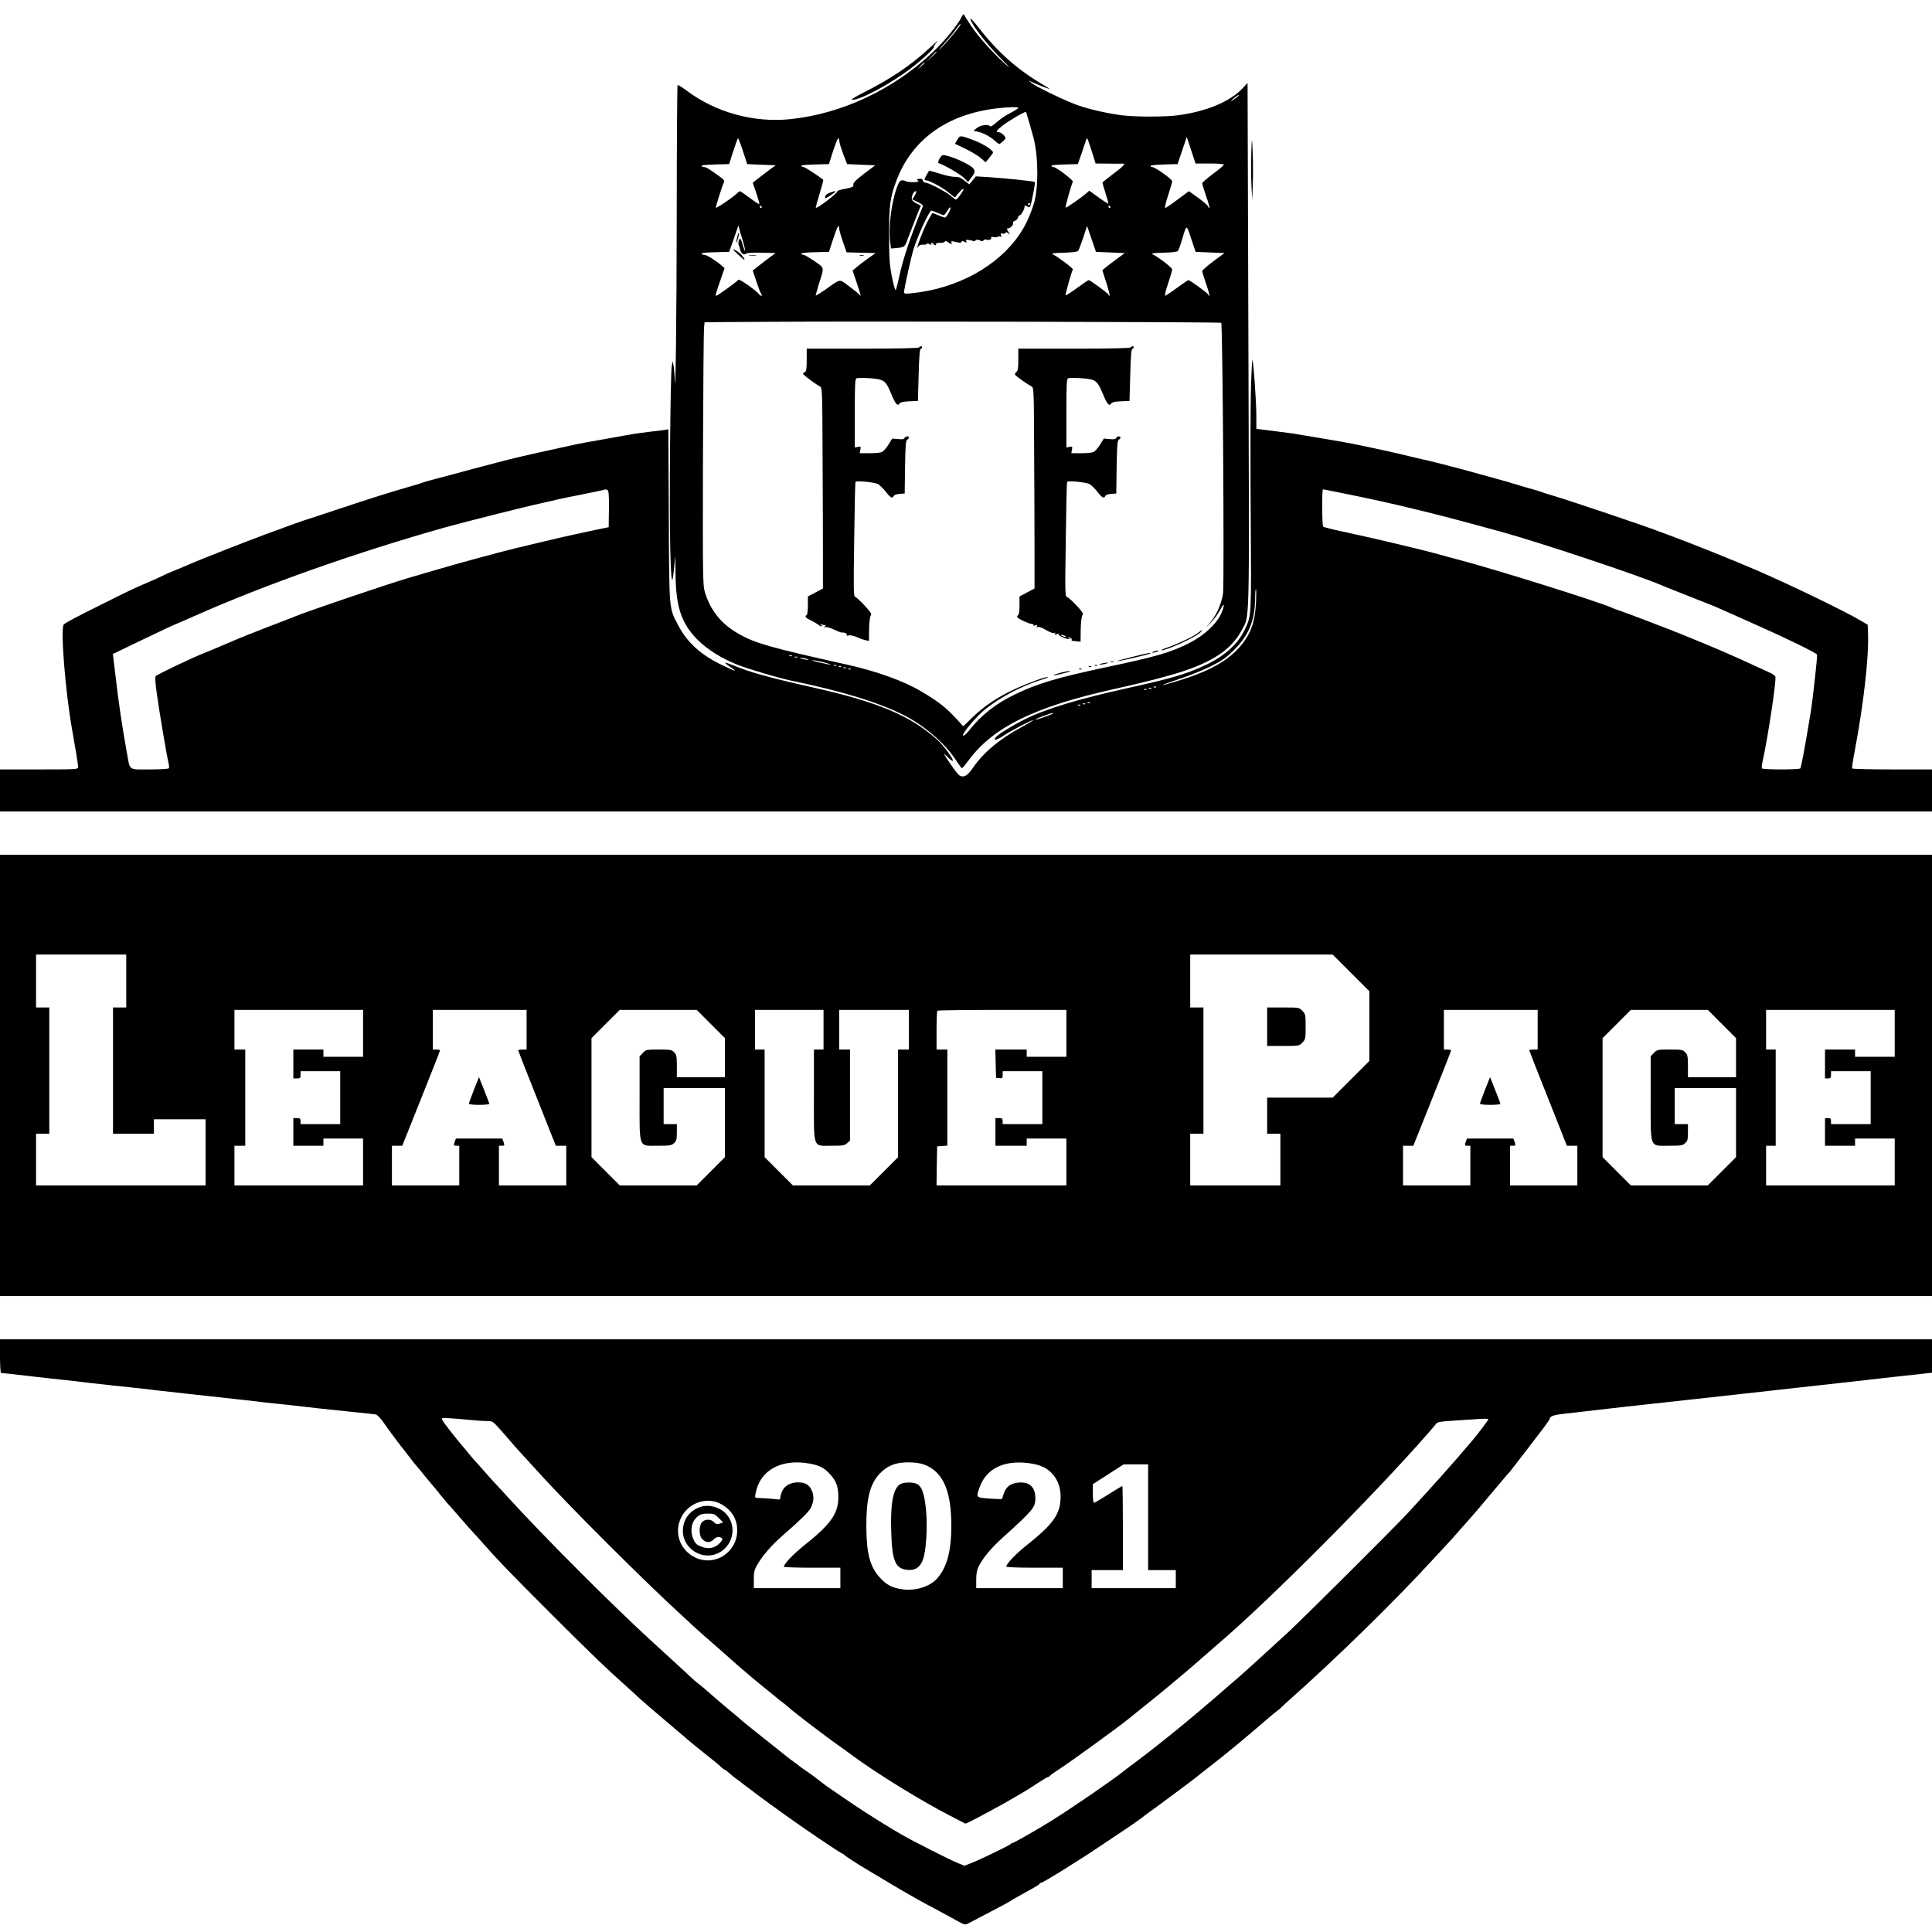
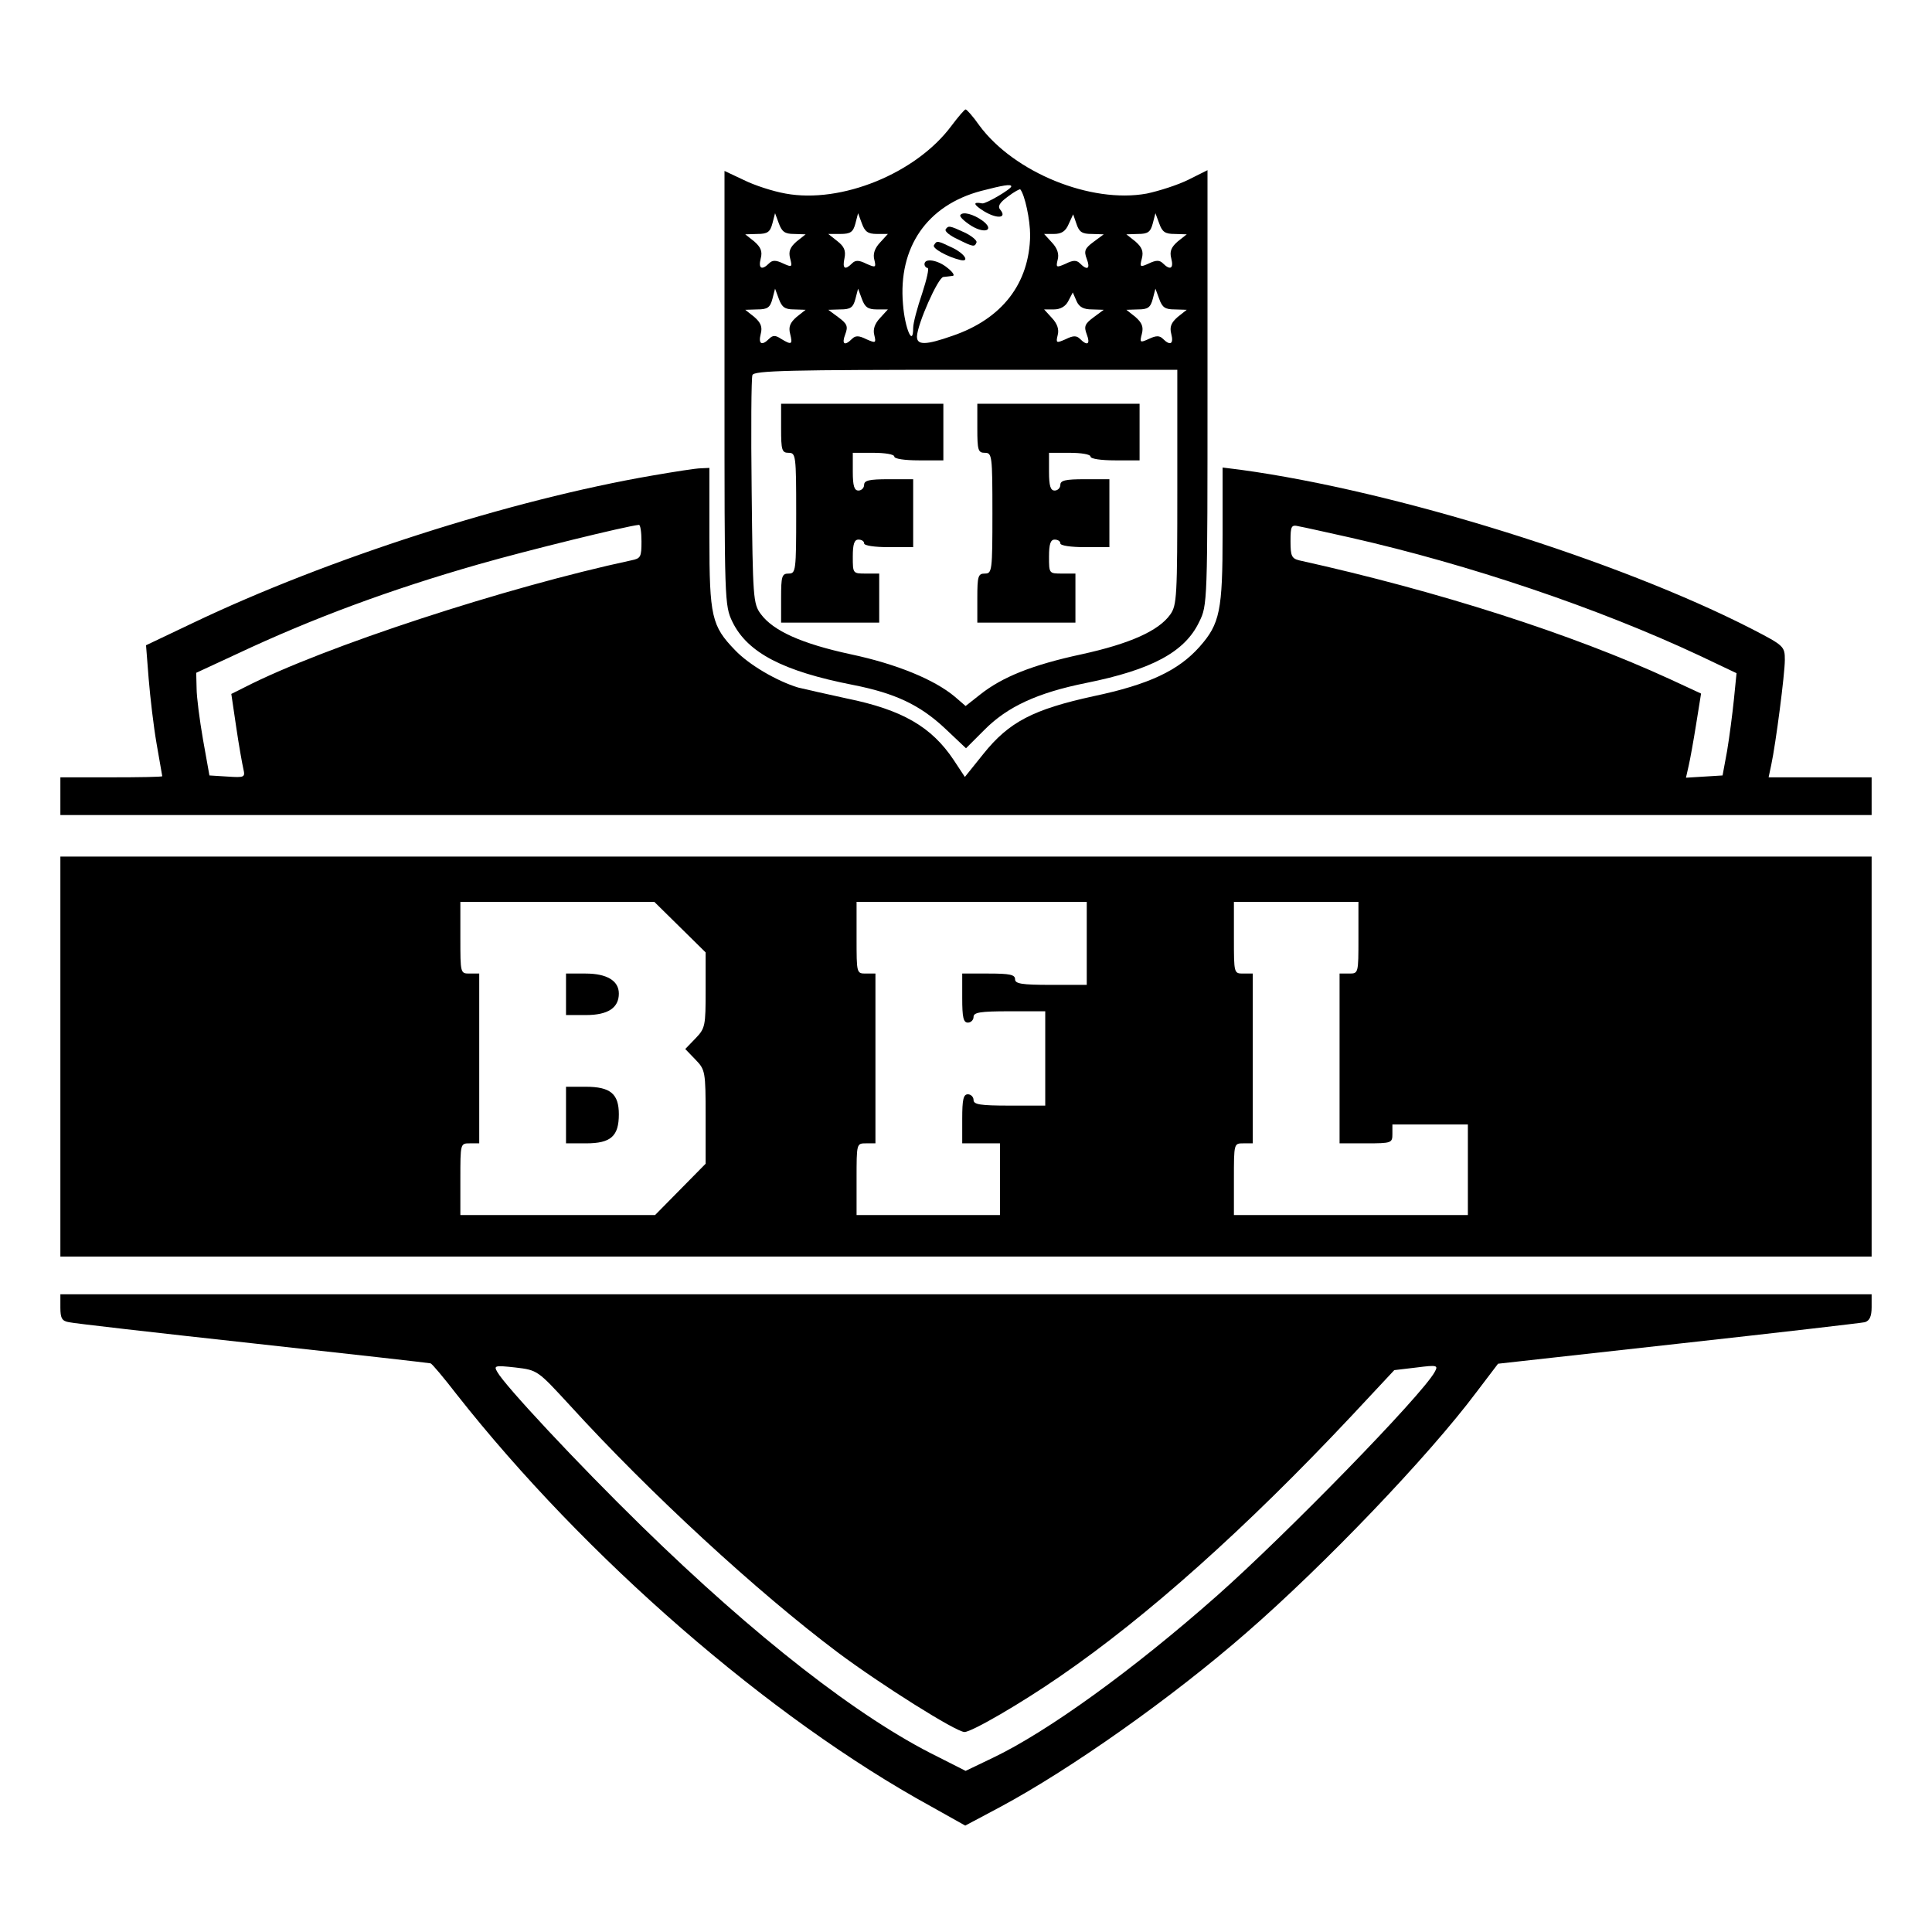
- <svg xmlns="http://www.w3.org/2000/svg" version="1.0" width="1607pt" height="1607pt" viewBox="0 0 1607 1607" preserveAspectRatio="xMidYMid meet">
-   <g transform="translate(0,1607) scale(0.1,-0.1)" fill="#000000" stroke="none">
-     <path d="M7998 15928 c-31 -64 -138 -195 -234 -287 -327 -313 -756 -516 -1189 -562 -303 -32 -620 55 -862 236 -39 29 -74 51 -77 47 -3 -3 -7 -480 -7 -1061 -1 -890 -10 -1599 -17 -1376 -1 33 -5 78 -9 100 l-7 40 -8 -35 c-12 -53 -22 -1197 -13 -1525 8 -293 16 -328 33 -150 l9 90 2 -150 c2 -275 51 -416 187 -550 81 -79 188 -146 315 -199 93 -38 356 -116 476 -141 407 -84 710 -177 918 -282 176 -89 347 -237 440 -381 22 -34 43 -62 47 -62 3 0 30 32 58 70 201 271 547 441 1191 585 529 118 725 182 891 291 81 54 143 121 187 203 67 126 63 -24 55 2378 l-7 2173 -41 -44 c-106 -112 -300 -193 -539 -225 -100 -14 -347 -14 -457 -1 -120 15 -260 46 -365 81 -99 33 -355 156 -395 189 l-25 21 31 -15 c35 -17 136 -56 144 -56 3 0 -20 15 -50 33 -214 125 -381 273 -534 470 -68 87 -92 106 -62 50 34 -66 146 -204 245 -303 67 -67 83 -85 44 -52 -98 84 -226 225 -291 320 -32 48 -61 93 -63 100 -3 8 -11 -1 -21 -20z m-8 -61 c0 -9 -82 -111 -135 -168 -67 -73 -55 -52 17 29 26 29 62 73 79 98 29 40 39 50 39 41z m-200 -230 c0 -2 -19 -21 -42 -42 l-43 -40 40 43 c36 39 45 47 45 39z m-100 -90 c0 -2 -12 -14 -27 -28 l-28 -24 24 28 c23 25 31 32 31 24z m2590 -292 c-19 -14 -36 -25 -39 -25 -10 0 53 49 63 50 6 0 -5 -11 -24 -25z m-1810 -82 c0 -5 -29 -23 -65 -42 -36 -18 -88 -53 -115 -78 -28 -25 -51 -39 -55 -33 -12 19 -79 10 -109 -14 l-29 -24 34 -7 c47 -10 102 -39 144 -76 35 -31 36 -31 58 -13 12 11 25 23 29 29 10 13 -31 55 -54 55 -30 0 -21 15 35 58 52 40 186 118 191 111 4 -6 53 -177 65 -224 39 -163 39 -415 0 -540 -30 -97 -69 -182 -120 -256 -177 -262 -515 -448 -886 -487 -66 -7 -73 -7 -73 10 0 28 58 287 78 353 38 118 115 289 147 323 2 2 25 -6 50 -17 26 -12 51 -21 55 -21 5 0 18 17 30 38 13 20 25 32 27 26 4 -13 -35 -84 -47 -84 -5 0 -30 9 -56 20 -26 11 -48 19 -49 18 -1 -2 -17 -28 -34 -59 -40 -71 -118 -281 -81 -218 6 10 21 15 40 14 16 -1 30 2 30 7 0 5 10 4 21 -3 15 -8 19 -8 15 0 -4 6 -3 11 3 11 5 0 13 -4 16 -10 3 -5 11 -10 16 -10 6 0 7 5 4 10 -4 6 10 10 34 10 24 0 41 5 41 11 0 7 10 5 25 -5 30 -20 36 -20 29 -2 -5 12 2 12 37 3 32 -8 44 -7 47 1 3 9 9 9 24 1 18 -10 20 -9 15 4 -5 14 -1 15 26 10 18 -3 34 -7 36 -9 2 -2 10 1 17 7 9 7 19 7 35 -1 17 -9 23 -9 29 0 5 7 15 10 24 7 21 -8 48 2 40 15 -5 7 5 9 25 6 17 -2 31 -1 31 3 0 5 8 5 17 2 13 -5 15 -2 10 11 -6 15 -3 17 12 13 11 -3 22 0 24 7 3 7 10 6 23 -4 18 -15 18 -14 1 13 -14 22 -15 27 -3 27 20 0 48 30 42 45 -2 7 4 15 15 18 11 3 23 15 26 26 3 12 10 21 17 21 11 0 42 59 38 73 -3 10 6 9 28 -3 16 -8 19 -4 29 38 21 97 33 164 28 168 -6 7 -242 31 -376 40 l-114 7 -27 -33 -27 -34 -41 32 c-30 24 -49 32 -78 31 -22 -1 -76 10 -122 25 -46 14 -86 26 -91 26 -6 0 -41 -63 -41 -75 0 -3 6 -5 13 -5 25 0 134 -58 186 -100 l54 -43 32 39 c18 22 36 36 39 33 7 -7 -51 -89 -63 -89 -5 0 -22 13 -39 28 -35 33 -185 112 -212 112 -10 0 -21 8 -25 19 -4 14 -12 17 -33 13 -15 -3 -21 -7 -14 -9 6 -3 12 -8 12 -11 0 -10 -96 -9 -106 1 -4 4 -17 7 -29 7 -18 0 -27 -11 -44 -57 -47 -128 -72 -332 -57 -455 l7 -55 37 3 c70 6 76 9 94 55 42 111 88 227 102 262 l16 37 -35 17 c-19 9 -37 24 -40 34 -7 22 14 69 31 69 10 0 7 -10 -7 -35 l-20 -34 46 -22 c25 -12 44 -27 42 -33 -111 -273 -168 -444 -202 -608 -10 -45 -21 -87 -25 -91 -4 -5 -18 45 -31 110 -20 102 -23 149 -24 348 0 248 9 313 61 452 129 343 422 554 838 602 95 11 176 13 176 4z m1592 -463 c70 0 118 -4 118 -10 0 -5 -40 -39 -90 -76 -49 -36 -90 -72 -90 -79 0 -7 15 -56 33 -109 19 -53 30 -96 26 -96 -4 0 -9 6 -11 14 -2 8 -38 39 -81 70 l-78 56 -94 -70 c-51 -39 -98 -70 -103 -70 -6 0 5 47 24 105 19 57 34 110 34 118 0 16 -142 117 -164 117 -9 0 -16 4 -16 10 0 5 49 11 113 12 l112 3 37 110 c21 61 38 112 38 115 1 3 17 -46 37 -107 l37 -113 118 0z m-3882 102 l35 -107 119 -5 118 -5 -45 -32 c-24 -18 -67 -51 -95 -73 l-51 -40 30 -87 c16 -47 27 -88 25 -91 -3 -2 -39 21 -80 52 -42 31 -78 56 -81 56 -3 0 -18 -11 -32 -25 -36 -33 -163 -119 -168 -113 -5 4 56 195 68 215 5 7 -5 21 -25 36 -96 70 -124 87 -139 87 -10 0 -21 4 -24 10 -3 6 39 10 112 12 l118 3 34 108 c19 59 37 107 40 107 3 0 22 -49 41 -108z m801 86 c0 -13 15 -61 32 -108 l33 -85 117 -5 117 -5 -93 -70 c-70 -54 -91 -75 -89 -91 2 -18 -6 -22 -67 -34 -39 -7 -68 -17 -66 -21 8 -11 -170 -148 -180 -137 -1 1 13 54 32 116 19 63 33 115 31 116 -35 30 -152 106 -162 106 -8 0 -18 4 -21 10 -3 6 39 10 112 12 l118 3 34 108 c34 103 50 131 52 85z m2099 -83 l33 -105 106 -1 c58 -1 112 -1 119 0 30 4 6 -23 -78 -85 -49 -37 -90 -70 -90 -73 0 -3 11 -42 25 -86 14 -44 25 -83 25 -88 0 -6 -52 28 -132 87 l-28 20 -22 -20 c-42 -37 -170 -126 -175 -121 -4 5 50 198 61 216 7 10 -139 121 -159 121 -8 0 -17 4 -20 10 -3 6 38 10 107 12 l113 3 32 90 c17 50 33 98 36 108 3 9 7 17 10 17 2 0 19 -47 37 -105z m-510 -439 c0 -3 -4 -8 -10 -11 -5 -3 -10 -1 -10 4 0 6 5 11 10 11 6 0 10 -2 10 -4z m-2235 -26 c3 -5 1 -10 -4 -10 -6 0 -11 5 -11 10 0 6 2 10 4 10 3 0 8 -4 11 -10z m2900 0 c3 -5 1 -10 -4 -10 -6 0 -11 5 -11 10 0 6 2 10 4 10 3 0 8 -4 11 -10z m-3058 -278 c14 -46 23 -85 20 -88 -2 -3 -9 15 -16 38 -16 63 -28 78 -36 46 -4 -15 -4 -32 0 -37 3 -6 8 -21 10 -33 7 -34 31 -54 48 -39 10 8 52 11 132 9 l116 -3 -53 -39 c-29 -22 -72 -55 -95 -73 l-42 -33 31 -93 c17 -50 35 -98 41 -104 6 -9 6 -13 -1 -13 -6 0 -15 6 -19 13 -16 26 -165 131 -171 120 -10 -14 -174 -133 -184 -133 -10 0 -8 7 37 137 l32 93 -21 18 c-46 41 -127 92 -145 92 -11 0 -23 4 -26 10 -3 6 39 10 112 12 l118 3 32 90 c17 50 34 99 38 110 l7 20 5 -20 c2 -11 16 -57 30 -103z m803 98 c0 -12 14 -61 31 -110 l31 -89 121 -3 120 -3 -63 -45 c-35 -25 -78 -58 -96 -73 l-32 -28 34 -101 c37 -112 39 -120 21 -98 -7 8 -45 40 -86 70 -84 62 -65 64 -196 -29 -42 -29 -78 -51 -80 -50 -1 2 11 47 27 99 45 142 48 128 -37 188 -42 28 -82 52 -90 52 -7 0 -17 4 -20 10 -3 6 39 10 112 12 l118 3 35 107 c34 103 50 132 50 88z m2256 -200 l119 -5 -92 -69 c-51 -37 -93 -71 -93 -75 0 -3 15 -52 34 -108 18 -57 29 -103 25 -103 -5 0 -9 4 -9 9 0 10 -152 121 -165 121 -4 0 -48 -30 -97 -66 -49 -36 -92 -63 -95 -61 -4 5 50 198 61 216 5 8 -129 108 -169 127 -14 6 14 10 92 12 72 2 114 7 121 15 5 7 24 56 42 110 l32 98 37 -108 37 -108 120 -5z m829 0 l120 -5 -92 -68 c-51 -38 -93 -75 -93 -82 0 -7 15 -56 33 -109 19 -53 30 -96 25 -96 -4 0 -8 4 -8 9 0 10 -152 121 -165 121 -4 0 -47 -29 -96 -65 -48 -36 -93 -65 -98 -65 -5 0 6 46 25 102 19 56 34 109 34 117 0 15 -116 104 -164 126 -16 7 7 11 91 13 72 2 115 7 121 15 5 7 20 46 32 87 41 139 37 138 78 15 l37 -110 120 -5z m93 -585 c12 -12 26 -2172 15 -2252 -13 -88 -58 -187 -115 -251 -39 -44 -38 -44 10 5 29 30 66 80 82 111 36 71 40 39 5 -37 -40 -84 -140 -177 -260 -238 -154 -79 -274 -114 -695 -203 -398 -84 -572 -136 -754 -224 -166 -80 -285 -174 -392 -310 -17 -21 -36 -37 -42 -35 -20 7 110 162 185 221 123 99 301 192 465 244 32 9 56 19 54 22 -9 8 -174 -52 -282 -103 -141 -66 -249 -139 -345 -232 l-77 -74 -43 47 c-103 112 -154 152 -306 243 -146 87 -375 169 -623 224 -639 142 -765 178 -903 259 -140 81 -227 190 -274 343 -17 57 -18 115 -16 1110 2 578 6 1069 9 1092 l5 43 487 3 c792 6 3803 -1 3810 -8z m-3571 -2771 c-3 -3 -12 -4 -19 -1 -8 3 -5 6 6 6 11 1 17 -2 13 -5z m46 -11 c-7 -2 -19 -2 -25 0 -7 3 -2 5 12 5 14 0 19 -2 13 -5z m77 -13 c20 -6 21 -8 5 -8 -11 0 -31 4 -45 8 -20 6 -21 8 -5 8 11 0 31 -4 45 -8z m145 -30 c92 -23 62 -24 -40 0 -44 10 -69 18 -55 18 14 0 57 -8 95 -18z m102 -26 c-3 -3 -12 -4 -19 -1 -8 3 -5 6 6 6 11 1 17 -2 13 -5z m40 -10 c-3 -3 -12 -4 -19 -1 -8 3 -5 6 6 6 11 1 17 -2 13 -5z m40 -10 c-3 -3 -12 -4 -19 -1 -8 3 -5 6 6 6 11 1 17 -2 13 -5z m40 -10 c-3 -3 -12 -4 -19 -1 -8 3 -5 6 6 6 11 1 17 -2 13 -5z" />
-     <path d="M7963 14908 l-20 -34 86 -41 c47 -23 105 -57 128 -77 l41 -36 31 37 c17 21 31 41 31 45 0 18 -82 71 -150 97 -122 47 -124 48 -147 9z" />
-     <path d="M7814 14748 c-13 -25 -14 -33 -4 -36 49 -17 172 -88 204 -118 l38 -37 19 24 c40 53 44 67 23 90 -33 37 -199 109 -251 109 -7 0 -20 -14 -29 -32z" />
-     <path d="M6901 14467 c-19 -7 -35 -20 -37 -29 -3 -23 -1 -23 46 8 56 37 53 43 -9 21z" />
-     <path d="M6132 14098 c-6 -23 -9 -44 -7 -46 2 -2 9 15 15 38 6 23 9 44 7 46 -2 3 -9 -14 -15 -38z" />
-     <path d="M6100 13995 c0 -5 13 -19 70 -70 31 -29 30 -13 -2 25 -15 18 -68 53 -68 45z" />
-     <path d="M6233 13943 c15 -2 39 -2 55 0 15 2 2 4 -28 4 -30 0 -43 -2 -27 -4z" />
-     <path d="M7153 13943 c9 -2 23 -2 30 0 6 3 -1 5 -18 5 -16 0 -22 -2 -12 -5z" />
-     <path d="M7645 13180 c-4 -6 -172 -10 -471 -10 l-464 0 0 -94 c0 -74 -3 -95 -15 -100 -8 -3 -15 -10 -15 -15 0 -10 100 -84 141 -106 18 -9 19 -32 21 -577 2 -313 3 -688 3 -835 l0 -268 -62 -33 -63 -33 0 -74 c0 -41 -4 -77 -10 -80 -19 -12 -10 -24 38 -47 26 -13 53 -29 60 -35 7 -7 19 -13 25 -13 7 0 6 5 -3 11 -12 9 -12 10 3 5 10 -3 24 -6 30 -6 7 0 6 -5 -3 -11 -12 -9 -12 -10 3 -5 10 3 43 -6 75 -21 31 -15 61 -26 66 -25 16 5 46 -10 40 -20 -4 -6 1 -8 14 -3 13 3 39 -2 66 -13 24 -11 57 -23 74 -27 l30 -6 1 97 c1 54 7 104 12 111 8 8 7 18 -3 32 -26 37 -106 118 -123 125 -16 6 -16 41 -10 478 3 259 8 475 11 480 7 12 155 -3 186 -18 14 -8 43 -36 65 -63 39 -52 57 -61 66 -37 4 9 23 16 49 18 l43 3 3 220 c3 178 6 221 18 228 8 4 14 12 14 17 0 15 -30 12 -36 -3 -4 -10 -19 -13 -54 -9 l-49 4 -32 -52 c-17 -28 -43 -56 -56 -61 -13 -5 -60 -9 -103 -9 l-79 0 5 29 c6 26 4 28 -20 24 l-26 -5 0 285 c0 253 2 286 16 291 9 3 59 3 111 0 115 -9 129 -18 174 -125 38 -92 54 -110 71 -86 10 12 32 17 83 19 l70 3 6 214 c4 152 9 216 17 219 14 4 16 22 3 22 -6 0 -13 -4 -16 -10z" />
-     <path d="M9405 13180 c-4 -6 -172 -10 -471 -10 l-464 0 0 -91 c0 -74 -3 -94 -17 -104 -9 -7 -13 -17 -10 -22 7 -12 105 -81 138 -98 18 -9 19 -31 21 -577 2 -313 3 -688 3 -835 l0 -268 -62 -33 -63 -33 0 -74 c0 -41 -4 -77 -10 -80 -5 -3 -10 -11 -10 -16 0 -12 98 -59 123 -59 10 0 16 -4 13 -9 -4 -5 4 -7 16 -3 16 4 19 2 13 -8 -5 -9 -4 -11 3 -6 7 4 25 0 42 -8 16 -9 44 -23 60 -32 17 -8 35 -12 42 -8 7 5 8 3 3 -6 -6 -9 -2 -10 15 -5 14 5 20 3 16 -3 -6 -10 83 -46 92 -37 3 3 -1 5 -8 5 -7 0 -11 2 -8 5 8 9 38 -6 32 -16 -3 -5 1 -9 8 -10 7 0 25 -2 39 -4 l27 -3 1 99 c1 57 7 108 13 119 11 17 4 27 -47 83 -33 35 -68 67 -78 70 -18 5 -19 24 -12 478 3 260 8 476 11 481 7 12 155 -3 186 -18 14 -8 43 -36 65 -63 39 -52 57 -61 66 -37 4 9 23 16 49 18 l43 3 3 220 c3 178 6 221 18 228 8 4 14 12 14 17 0 15 -30 12 -36 -3 -4 -10 -19 -13 -54 -9 l-49 4 -32 -52 c-17 -28 -43 -56 -56 -61 -13 -5 -60 -9 -103 -9 l-79 0 5 29 c6 26 4 28 -20 24 l-26 -5 0 285 c0 253 2 286 16 291 9 3 59 3 111 0 115 -9 129 -18 174 -125 38 -92 54 -110 71 -86 10 12 32 17 83 19 l70 3 6 214 c4 152 9 216 17 219 14 4 16 22 3 22 -6 0 -13 -4 -16 -10z m-545 -2400 c18 -12 2 -12 -25 0 -13 6 -15 9 -5 9 8 0 22 -4 30 -9z" />
-     <path d="M9963 10804 c-38 -29 -159 -87 -253 -120 -36 -12 -58 -23 -50 -23 43 -2 292 112 326 150 23 26 15 24 -23 -7z" />
-     <path d="M9595 10650 c-13 -5 -14 -9 -5 -9 8 0 24 4 35 9 13 5 14 9 5 9 -8 0 -24 -4 -35 -9z" />
-     <path d="M9410 10604 c-74 -18 -126 -33 -115 -33 22 -1 266 57 274 64 8 9 -23 3 -159 -31z" />
-     <path d="M9238 10563 c6 -2 18 -2 25 0 6 3 1 5 -13 5 -14 0 -19 -2 -12 -5z" />
-     <path d="M9160 10550 c-20 -6 -21 -8 -5 -8 11 0 31 4 45 8 20 6 21 8 5 8 -11 0 -31 -4 -45 -8z" />
-     <path d="M9108 10533 c7 -3 16 -2 19 1 4 3 -2 6 -13 5 -11 0 -14 -3 -6 -6z" />
-     <path d="M9058 10523 c7 -3 16 -2 19 1 4 3 -2 6 -13 5 -11 0 -14 -3 -6 -6z" />
-     <path d="M8978 10503 c7 -3 16 -2 19 1 4 3 -2 6 -13 5 -11 0 -14 -3 -6 -6z" />
-     <path d="M8817 10473 c-32 -9 -56 -17 -54 -20 5 -4 129 26 136 33 8 7 -23 2 -82 -13z" />
-     <path d="M7730 15669 c-154 -142 -315 -251 -539 -365 -91 -46 -118 -64 -99 -64 67 0 312 131 480 258 94 71 202 171 196 183 -2 4 6 16 16 28 34 37 13 22 -54 -40z" />
-     <path d="M10411 14885 c-6 -146 -6 -274 -1 -375 l6 -105 4 120 c3 66 3 190 0 275 -4 91 -7 126 -9 85z" />
-     <path d="M10405 12833 c-4 -136 -5 -605 -2 -1041 6 -861 7 -840 -49 -958 -59 -126 -179 -231 -351 -307 -151 -68 -261 -100 -613 -178 -426 -94 -694 -176 -870 -264 -101 -51 -218 -123 -238 -148 -26 -31 6 -25 59 10 60 41 236 133 253 133 6 0 -36 -25 -93 -56 -184 -98 -322 -214 -411 -344 -42 -62 -73 -80 -108 -61 -10 5 -47 52 -81 103 -60 89 -61 91 -22 54 22 -22 43 -37 46 -34 10 10 -76 127 -128 174 -222 200 -489 313 -1027 434 -378 85 -532 128 -674 187 -32 13 -60 22 -63 20 -2 -3 17 -19 43 -36 67 -44 45 -38 -74 19 -173 83 -287 187 -361 329 -78 150 -74 110 -78 914 l-4 717 -22 -5 c-12 -2 -67 -9 -122 -15 -55 -6 -147 -19 -205 -30 -58 -10 -161 -29 -230 -41 -69 -12 -152 -27 -185 -34 -182 -39 -467 -103 -555 -125 -19 -5 -71 -19 -115 -30 -112 -29 -286 -75 -375 -100 -41 -11 -104 -28 -140 -37 -36 -9 -74 -20 -85 -24 -11 -5 -74 -24 -140 -43 -162 -47 -307 -93 -575 -182 -124 -42 -238 -79 -255 -84 -16 -5 -75 -25 -130 -45 -55 -21 -149 -55 -210 -77 -150 -55 -575 -222 -655 -258 -36 -16 -88 -38 -115 -48 -28 -11 -68 -29 -90 -40 -22 -11 -74 -35 -115 -52 -138 -59 -164 -72 -390 -185 -231 -115 -295 -149 -319 -169 -30 -24 12 -559 69 -876 27 -151 50 -291 50 -312 0 -17 -22 -18 -325 -18 l-325 0 0 -175 0 -175 8035 0 8035 0 0 175 0 175 -329 0 c-182 0 -332 4 -335 8 -3 4 6 66 20 138 75 398 119 784 112 979 l-3 79 -50 29 c-135 81 -582 297 -865 420 -191 83 -541 223 -735 295 -44 16 -89 33 -100 37 -129 49 -714 246 -860 290 -49 14 -99 30 -110 35 -11 4 -56 18 -100 30 -44 12 -100 29 -125 37 -25 8 -88 26 -140 40 -52 14 -117 32 -145 40 -108 31 -353 95 -410 108 -55 12 -149 34 -235 55 -115 28 -403 89 -495 105 -229 39 -384 65 -410 69 -17 2 -92 12 -167 22 l-138 17 0 116 c-1 122 -24 448 -33 457 -2 3 -8 -107 -12 -243z m-5353 -838 c11 -5 14 -36 13 -158 l-2 -152 -154 -32 c-85 -18 -201 -44 -259 -57 -58 -14 -163 -39 -235 -56 -71 -16 -188 -45 -260 -64 -325 -87 -336 -90 -750 -211 -178 -52 -886 -292 -960 -326 -11 -5 -108 -42 -215 -83 -107 -41 -249 -98 -315 -127 -131 -56 -164 -70 -210 -88 -103 -40 -402 -183 -410 -195 -6 -10 -3 -58 9 -143 23 -164 84 -527 97 -576 5 -20 7 -42 4 -47 -4 -6 -71 -10 -161 -10 -180 0 -161 -13 -188 135 -41 226 -72 438 -96 650 -6 50 -13 109 -16 133 l-5 42 163 79 c218 105 359 171 363 171 2 0 71 30 152 66 583 259 1346 529 2088 738 167 46 661 171 800 201 44 10 105 23 135 31 30 7 102 22 160 33 88 17 231 47 237 50 1 1 8 -1 15 -4z m6104 -25 c235 -47 403 -84 629 -139 186 -45 309 -77 690 -181 319 -87 1164 -369 1345 -448 14 -6 113 -46 220 -88 107 -42 209 -82 225 -89 17 -8 138 -62 270 -120 310 -137 573 -265 579 -280 4 -12 -35 -368 -53 -480 -45 -274 -78 -451 -86 -466 -8 -12 -312 -12 -320 0 -3 5 0 31 6 58 42 187 117 679 106 705 -3 8 -22 23 -44 32 -21 10 -56 26 -78 36 -267 123 -358 162 -640 277 -135 55 -511 198 -545 208 -14 4 -38 13 -55 21 -124 54 -969 319 -1275 399 -58 15 -134 36 -170 46 -132 37 -553 137 -799 189 -80 17 -149 35 -155 39 -10 8 -11 311 -2 311 2 0 70 -13 152 -30z m-709 -912 c-7 -136 -31 -222 -87 -306 -105 -157 -274 -260 -581 -351 -157 -47 -142 -36 26 20 83 27 202 75 265 106 97 49 127 70 196 138 122 121 174 249 174 431 0 41 3 74 6 74 4 0 4 -51 1 -112z m-830 -704 c-3 -3 -12 -4 -19 -1 -8 3 -5 6 6 6 11 1 17 -2 13 -5z m-40 -10 c-3 -3 -12 -4 -19 -1 -8 3 -5 6 6 6 11 1 17 -2 13 -5z m-40 -10 c-3 -3 -12 -4 -19 -1 -8 3 -5 6 6 6 11 1 17 -2 13 -5z m-470 -110 c-3 -3 -12 -4 -19 -1 -8 3 -5 6 6 6 11 1 17 -2 13 -5z m-40 -10 c-3 -3 -12 -4 -19 -1 -8 3 -5 6 6 6 11 1 17 -2 13 -5z m-40 -10 c-3 -3 -12 -4 -19 -1 -8 3 -5 6 6 6 11 1 17 -2 13 -5z m-228 -68 c-8 -9 -142 -56 -146 -52 -3 2 20 13 49 24 29 10 60 22 68 25 19 7 35 8 29 3z" />
-     <path d="M0 7125 l0 -1835 8035 0 8035 0 0 1835 0 1835 -8035 0 -8035 0 0 -1835z m1050 785 l0 -220 -55 0 -55 0 0 -525 0 -525 170 0 170 0 0 60 0 60 215 0 215 0 0 -275 0 -275 -705 0 -705 0 0 215 0 215 55 0 55 0 0 525 0 525 -55 0 -55 0 0 220 0 220 375 0 375 0 0 -220z m10187 68 l153 -153 0 -290 0 -290 -152 -152 -153 -153 -272 0 -273 0 0 -150 0 -150 55 0 55 0 0 -215 0 -215 -375 0 -375 0 0 215 0 215 55 0 55 0 0 525 0 525 -55 0 -55 0 0 220 0 220 592 0 593 0 152 -152z m-8217 -503 l0 -195 -165 0 -165 0 0 30 0 30 -125 0 -125 0 0 -120 0 -120 30 0 c27 0 30 3 30 30 l0 30 165 0 165 0 0 -220 0 -220 -165 0 -165 0 0 25 c0 21 -5 25 -30 25 l-30 0 0 -115 0 -115 125 0 125 0 0 30 0 30 165 0 165 0 0 -195 0 -195 -535 0 -535 0 0 165 0 165 45 0 45 0 0 400 0 400 -45 0 -45 0 0 165 0 165 535 0 535 0 0 -195z m1360 30 l0 -165 -35 0 c-19 0 -35 -3 -35 -6 0 -3 70 -183 157 -400 l156 -394 44 0 43 0 0 -165 0 -165 -280 0 -280 0 0 165 0 165 24 0 c23 0 24 2 15 30 l-11 30 -193 0 -193 0 -11 -30 c-9 -28 -8 -30 15 -30 l24 0 0 -165 0 -165 -280 0 -280 0 0 165 0 165 43 0 43 0 157 393 c86 215 157 395 157 400 0 4 -13 7 -30 7 l-30 0 0 165 0 165 390 0 390 0 0 -165z m1532 48 l118 -118 0 -162 0 -163 -200 0 -200 0 0 92 c0 80 -3 95 -22 115 -20 21 -30 23 -128 23 -103 0 -107 -1 -133 -28 l-27 -28 0 -346 c0 -429 -12 -398 153 -398 100 0 113 2 134 22 20 18 23 31 23 90 l0 68 -55 0 -55 0 0 150 0 150 255 0 255 0 0 -287 0 -288 -117 -117 -118 -118 -320 0 -320 0 -118 118 -117 117 0 495 0 495 117 117 118 118 320 0 320 0 117 -117z m938 -48 l0 -165 -40 0 -40 0 0 -377 c0 -459 -13 -423 149 -423 94 0 107 2 128 22 l23 21 0 379 0 378 -45 0 -45 0 0 165 0 165 290 0 290 0 0 -165 0 -165 -45 0 -45 0 0 -447 0 -448 -117 -117 -118 -118 -320 0 -320 0 -118 118 -117 117 0 448 0 447 -40 0 -40 0 0 165 0 165 285 0 285 0 0 -165z m2020 -30 l0 -195 -165 0 -165 0 0 30 0 30 -130 0 -131 0 3 -117 3 -118 28 -3 c24 -3 27 0 27 27 l0 31 165 0 165 0 0 -220 0 -220 -165 0 -165 0 0 25 c0 21 -5 25 -30 25 l-30 0 0 -115 0 -115 130 0 130 0 0 30 0 30 165 0 165 0 0 -195 0 -195 -540 0 -540 0 2 163 3 162 43 3 42 3 0 400 0 399 -45 0 -45 0 0 158 c0 87 3 162 7 165 3 4 246 7 540 7 l533 0 0 -195z m3920 30 l0 -165 -35 0 c-19 0 -35 -3 -35 -6 0 -3 70 -183 157 -400 l156 -394 44 0 43 0 0 -165 0 -165 -280 0 -280 0 0 165 0 165 24 0 c23 0 24 2 15 30 l-11 30 -193 0 -193 0 -11 -30 c-9 -28 -8 -30 15 -30 l24 0 0 -165 0 -165 -280 0 -280 0 0 165 0 165 43 0 43 0 157 393 c86 215 157 395 157 400 0 4 -13 7 -30 7 l-30 0 0 165 0 165 390 0 390 0 0 -165z m1532 48 l118 -118 0 -162 0 -163 -200 0 -200 0 0 92 c0 80 -3 95 -22 115 -20 21 -30 23 -128 23 -103 0 -107 -1 -133 -28 l-27 -28 0 -346 c0 -429 -12 -398 153 -398 100 0 113 2 134 22 20 18 23 31 23 90 l0 68 -55 0 -55 0 0 150 0 150 255 0 255 0 0 -287 0 -288 -117 -117 -118 -118 -320 0 -320 0 -118 118 -117 117 0 495 0 495 117 117 118 118 320 0 320 0 117 -117z m1438 -78 l0 -195 -165 0 -165 0 0 30 0 30 -125 0 -125 0 0 -120 0 -120 25 0 c21 0 25 5 25 30 l0 30 165 0 165 0 0 -220 0 -220 -165 0 -165 0 0 25 c0 20 -5 25 -25 25 l-25 0 0 -115 0 -115 125 0 125 0 0 30 0 30 165 0 165 0 0 -195 0 -195 -535 0 -535 0 0 165 0 165 40 0 40 0 0 400 0 400 -40 0 -40 0 0 165 0 165 535 0 535 0 0 -195z" />
-     <path d="M10540 7530 l0 -160 133 0 c133 0 133 0 160 28 26 27 27 33 27 132 0 99 -1 105 -27 132 -27 28 -27 28 -160 28 l-133 0 0 -160z" />
-     <path d="M3942 7005 c-23 -58 -42 -110 -42 -116 0 -5 38 -9 85 -9 47 0 85 4 85 8 0 4 -19 56 -43 115 l-43 108 -42 -106z" />
-     <path d="M12352 7005 c-23 -58 -42 -110 -42 -116 0 -5 38 -9 85 -9 47 0 85 4 85 8 0 4 -19 56 -43 115 l-43 108 -42 -106z" />
-     <path d="M0 4790 c0 -77 4 -140 9 -140 5 0 107 -11 227 -25 121 -14 262 -30 314 -35 52 -6 129 -14 170 -20 41 -5 143 -16 225 -25 83 -8 188 -20 235 -25 47 -6 229 -27 405 -46 176 -19 376 -42 445 -49 69 -8 145 -16 170 -20 25 -3 110 -12 190 -20 80 -9 199 -22 265 -30 66 -7 194 -21 285 -30 91 -9 174 -18 186 -20 12 -3 40 -32 64 -67 40 -58 158 -216 170 -228 3 -3 25 -32 50 -65 25 -33 50 -64 56 -70 5 -5 35 -41 66 -80 31 -38 65 -79 75 -90 10 -11 34 -40 53 -65 19 -24 42 -52 50 -61 17 -18 48 -53 135 -153 33 -39 71 -82 85 -96 14 -14 54 -59 90 -100 127 -144 229 -249 575 -595 317 -317 451 -446 630 -605 33 -30 62 -56 65 -59 11 -14 223 -196 355 -307 39 -32 72 -61 75 -64 3 -3 43 -37 90 -74 146 -116 163 -130 187 -153 13 -13 27 -23 31 -23 4 0 21 -13 37 -28 17 -15 46 -39 65 -52 19 -13 37 -27 40 -30 3 -3 34 -27 70 -53 36 -27 76 -57 90 -68 14 -11 47 -35 75 -55 27 -20 88 -63 135 -97 168 -121 459 -317 471 -317 4 0 9 -4 11 -8 2 -6 117 -81 196 -127 9 -6 69 -41 132 -79 63 -38 129 -77 145 -86 133 -77 172 -99 260 -145 55 -29 129 -69 165 -89 108 -61 105 -60 137 -43 15 8 62 32 103 54 41 22 113 60 160 84 47 24 87 47 90 50 3 3 31 20 63 37 31 18 83 46 115 64 31 17 59 35 60 40 2 4 8 8 13 8 16 0 331 196 512 319 54 36 115 77 136 91 55 35 181 123 195 135 6 6 27 21 46 35 45 31 379 279 405 301 11 10 58 47 105 83 47 37 92 72 100 79 8 7 42 34 75 61 33 26 82 67 109 90 27 22 70 59 96 81 26 22 73 63 105 90 32 28 68 57 79 65 12 8 26 19 31 26 6 6 39 37 75 69 379 336 873 819 1180 1154 52 57 114 124 137 148 23 23 53 58 68 76 15 17 58 66 95 107 37 41 103 118 146 170 43 52 81 97 84 100 3 3 30 34 59 70 30 36 57 67 61 70 3 3 57 73 120 155 63 83 136 178 162 212 26 34 48 67 48 71 0 21 33 33 116 42 49 6 127 15 174 20 185 22 442 51 575 65 77 8 241 26 365 40 124 14 286 32 360 40 74 8 216 24 315 35 99 11 261 29 360 40 99 11 221 25 270 30 150 18 516 58 583 65 l62 7 0 139 0 139 -8035 0 -8035 0 0 -140z m3903 -530 c54 -6 120 -10 146 -10 48 0 50 -1 113 -72 36 -40 78 -89 94 -108 16 -19 58 -66 94 -105 36 -39 89 -97 119 -130 242 -270 891 -918 1211 -1210 41 -37 80 -73 85 -79 6 -6 44 -40 85 -76 41 -36 77 -67 80 -70 3 -3 39 -34 80 -70 41 -36 84 -74 96 -85 12 -11 34 -31 50 -44 16 -13 56 -47 89 -76 33 -28 96 -80 140 -115 44 -35 82 -67 85 -70 3 -3 21 -17 42 -32 20 -15 42 -34 50 -41 26 -26 245 -194 373 -287 72 -51 146 -105 165 -119 204 -150 569 -374 805 -495 l126 -65 37 17 c44 21 268 141 333 180 26 15 73 42 105 61 33 19 91 56 131 83 40 26 76 48 82 48 5 0 11 3 13 8 2 4 37 30 78 56 106 70 483 343 575 417 11 10 70 56 130 105 61 48 139 112 175 142 36 30 76 63 90 75 46 38 145 122 150 127 3 3 39 34 80 70 41 35 77 67 80 70 3 3 23 20 45 39 418 356 1284 1224 1744 1750 30 34 60 70 67 79 9 13 35 18 111 23 54 4 149 10 211 14 61 5 112 5 112 1 0 -9 -77 -110 -136 -181 -168 -198 -310 -357 -534 -600 -110 -119 -889 -895 -999 -995 -57 -52 -116 -106 -131 -120 -101 -93 -215 -196 -251 -228 -24 -20 -97 -84 -164 -142 -234 -205 -510 -430 -710 -580 -55 -41 -107 -80 -115 -87 -98 -78 -424 -301 -590 -405 -125 -78 -318 -188 -330 -188 -5 0 -10 -3 -12 -7 -4 -10 -263 -135 -335 -162 l-51 -20 -54 22 c-60 24 -357 174 -463 234 -38 21 -137 81 -218 132 -126 79 -208 134 -412 275 -16 12 -50 37 -75 57 -25 19 -67 51 -95 69 -27 19 -52 36 -55 40 -3 3 -21 17 -40 30 -19 14 -42 30 -50 37 -8 6 -98 78 -200 159 -102 81 -187 150 -190 153 -3 4 -48 42 -100 85 -52 43 -126 106 -164 140 -38 34 -78 68 -90 76 -12 8 -48 39 -81 70 -75 70 -173 160 -305 280 -334 305 -900 872 -1204 1205 -60 66 -114 125 -120 130 -6 6 -40 44 -76 85 -36 41 -72 82 -80 90 -8 8 -32 36 -53 62 -21 26 -43 53 -50 60 -16 17 -117 143 -150 189 -15 20 -24 38 -21 41 6 6 70 3 227 -12z m2894 -379 c43 -15 70 -33 105 -71 55 -59 72 -107 71 -201 -1 -128 -67 -221 -275 -386 -95 -75 -178 -161 -178 -185 0 -4 106 -8 235 -8 l235 0 0 -85 0 -85 -360 0 -360 0 0 73 c0 61 4 79 29 122 46 78 118 162 211 243 141 122 217 197 233 228 26 51 30 96 11 142 -19 50 -55 72 -114 72 -80 0 -132 -40 -147 -111 l-6 -32 -75 7 c-41 3 -88 6 -105 6 -28 0 -29 1 -22 38 31 171 174 269 377 257 42 -2 103 -13 135 -24z m918 -5 c137 -68 197 -219 198 -496 0 -210 -36 -345 -116 -437 -63 -72 -186 -110 -301 -91 -77 12 -122 36 -175 93 -85 92 -114 202 -115 430 -1 225 30 349 107 433 71 76 146 103 270 98 59 -3 91 -11 132 -30z m933 4 c109 -38 174 -136 174 -259 -1 -144 -58 -226 -285 -406 -89 -71 -167 -153 -167 -176 0 -5 106 -9 235 -9 l235 0 0 -85 0 -85 -360 0 -360 0 0 70 c0 53 6 82 21 113 36 70 105 152 201 239 250 226 270 250 270 324 0 96 -49 141 -144 132 -63 -7 -99 -34 -118 -89 -8 -24 -15 -46 -16 -47 -2 -2 -48 -1 -103 3 -116 9 -115 7 -80 101 52 139 182 210 363 198 43 -2 104 -13 134 -24z m902 -430 l0 -440 115 0 115 0 0 -75 0 -75 -350 0 -350 0 0 75 0 75 130 0 130 0 0 350 c0 193 -2 350 -5 350 -2 0 -54 -31 -115 -70 -61 -38 -115 -70 -120 -70 -6 0 -10 35 -10 78 l0 77 128 82 127 82 103 1 102 0 0 -440z m-3546 106 c85 -50 129 -125 128 -217 -1 -181 -186 -301 -347 -225 -129 60 -182 208 -119 334 63 127 221 177 338 108z" />
-     <path d="M7492 3727 c-61 -29 -87 -157 -79 -397 7 -246 34 -308 136 -318 62 -6 101 19 126 80 28 70 41 267 28 413 -13 140 -35 204 -79 223 -31 15 -101 14 -132 -1z" />
-     <path d="M5845 3541 c-102 -25 -165 -104 -165 -206 0 -136 142 -237 271 -193 145 49 190 235 83 342 -47 47 -128 71 -189 57z m134 -98 l36 -36 -28 -10 c-24 -8 -32 -5 -48 12 -25 27 -73 27 -99 1 -26 -26 -28 -109 -2 -138 29 -35 67 -38 97 -8 19 19 32 25 51 20 31 -8 30 -19 -4 -54 -39 -38 -90 -47 -148 -25 -37 14 -50 25 -65 59 -33 73 -19 151 36 194 21 17 41 22 82 22 50 0 58 -3 92 -37z" />
+ <svg xmlns="http://www.w3.org/2000/svg" version="1.0" width="512pt" height="512pt" viewBox="0 0 512 512" preserveAspectRatio="xMidYMid meet">
+   <g transform="translate(0,512) scale(0.1,-0.1)" fill="#000000" stroke="none">
+     <path d="M2521 4786 c-94 -126 -292 -206 -439 -179 -34 6 -83 22 -111 36 l-51 24 0 -575 c0 -567 0 -576 21 -620 40 -82 135 -131 319 -167 112 -22 178 -53 245 -116 l55 -52 48 48 c61 62 141 99 270 125 174 35 262 82 300 162 22 44 22 51 22 621 l0 576 -50 -25 c-28 -14 -78 -30 -111 -37 -148 -27 -352 56 -444 181 -16 23 -33 42 -36 42 -3 0 -20 -20 -38 -44z m159 -160 c0 -7 -68 -47 -77 -45 -26 5 -24 -3 5 -21 35 -21 61 -18 43 4 -8 9 -2 19 20 35 17 13 32 21 33 19 12 -15 26 -80 26 -122 -2 -127 -74 -221 -206 -266 -71 -25 -94 -25 -94 -2 1 33 56 157 70 158 8 1 20 2 25 3 6 1 -1 11 -14 21 -25 21 -61 27 -61 10 0 -5 4 -10 8 -10 5 0 -2 -30 -14 -67 -13 -38 -24 -79 -24 -92 0 -52 -22 -2 -27 63 -13 151 64 262 207 300 58 15 80 19 80 12z m-576 -126 l31 -1 -24 -19 c-17 -15 -22 -26 -17 -45 6 -23 5 -24 -19 -13 -19 9 -28 9 -37 0 -19 -19 -29 -14 -22 13 5 19 0 30 -17 45 l-24 19 32 1 c27 0 34 5 40 28 l7 27 10 -27 c8 -22 16 -28 40 -28z m220 0 l29 0 -21 -23 c-14 -15 -19 -30 -15 -45 5 -21 4 -22 -21 -11 -20 10 -29 10 -38 1 -19 -19 -26 -14 -20 14 4 20 -1 31 -19 45 l-24 19 32 0 c27 0 34 5 40 28 l7 27 10 -27 c8 -22 16 -28 40 -28z m569 0 l32 -1 -27 -20 c-23 -17 -26 -24 -18 -45 10 -26 2 -32 -18 -12 -9 9 -18 9 -38 -1 -25 -11 -26 -10 -21 11 4 15 -1 30 -15 45 l-21 23 26 0 c20 0 31 7 39 26 l12 26 9 -26 c7 -21 15 -26 40 -26z m220 0 l32 -1 -24 -19 c-17 -15 -22 -26 -17 -45 7 -27 -3 -32 -22 -13 -9 9 -18 9 -37 0 -24 -11 -25 -10 -19 13 5 19 0 30 -17 45 l-24 19 31 1 c26 0 33 5 39 28 l7 27 10 -27 c8 -23 16 -28 41 -28z m-1009 -200 l31 -1 -24 -19 c-17 -15 -22 -26 -17 -45 7 -28 4 -30 -24 -13 -15 10 -22 10 -32 0 -19 -19 -29 -14 -22 13 5 19 0 30 -17 45 l-24 19 32 1 c27 0 34 5 40 28 l7 27 10 -27 c8 -22 16 -28 40 -28z m220 0 l29 0 -21 -23 c-14 -15 -19 -30 -15 -45 5 -21 4 -22 -21 -11 -20 10 -29 10 -38 1 -20 -20 -28 -14 -18 12 8 21 5 28 -18 45 l-27 20 32 1 c27 0 34 5 40 28 l7 27 10 -27 c8 -22 16 -28 40 -28z m789 0 l32 -1 -24 -19 c-17 -15 -22 -26 -17 -45 7 -27 -3 -32 -22 -13 -9 9 -18 9 -37 0 -24 -11 -25 -10 -19 13 5 19 0 30 -17 45 l-24 19 31 1 c26 0 33 5 39 28 l7 27 10 -27 c8 -23 16 -28 41 -28z m-219 0 l31 -1 -27 -20 c-23 -17 -26 -24 -18 -45 10 -26 2 -32 -18 -12 -9 9 -18 9 -38 -1 -25 -11 -26 -10 -21 11 4 15 -1 30 -15 45 l-21 23 26 0 c17 0 31 8 38 22 l12 23 10 -23 c7 -16 19 -22 41 -22z m226 -471 c0 -291 -1 -313 -19 -338 -31 -43 -107 -77 -235 -105 -130 -28 -210 -60 -269 -107 l-38 -30 -29 25 c-54 45 -153 86 -275 112 -130 28 -206 62 -239 107 -20 27 -21 43 -24 324 -2 163 -1 302 2 309 4 12 101 14 566 14 l560 0 0 -311z" />
+     <path d="M2545 4550 c-3 -4 11 -17 30 -29 37 -22 61 -10 29 14 -25 18 -53 25 -59 15z" />
+     <path d="M2506 4512 c-3 -5 12 -17 32 -26 42 -21 45 -21 50 -8 1 5 -13 17 -32 26 -39 18 -43 19 -50 8z" />
+     <path d="M2475 4470 c-5 -8 36 -31 70 -39 26 -6 11 17 -20 32 -42 20 -42 20 -50 7z" />
+     <path d="M2070 3985 c0 -58 2 -65 20 -65 19 0 20 -7 20 -160 0 -153 -1 -160 -20 -160 -18 0 -20 -7 -20 -65 l0 -65 130 0 130 0 0 65 0 65 -35 0 c-35 0 -35 0 -35 45 0 33 4 45 15 45 8 0 15 -4 15 -10 0 -6 28 -10 65 -10 l65 0 0 90 0 90 -65 0 c-51 0 -65 -3 -65 -15 0 -8 -7 -15 -15 -15 -11 0 -15 12 -15 50 l0 50 55 0 c30 0 55 -4 55 -10 0 -6 28 -10 65 -10 l65 0 0 75 0 75 -215 0 -215 0 0 -65z" />
+     <path d="M2590 3985 c0 -58 2 -65 20 -65 19 0 20 -7 20 -160 0 -153 -1 -160 -20 -160 -18 0 -20 -7 -20 -65 l0 -65 130 0 130 0 0 65 0 65 -35 0 c-35 0 -35 0 -35 45 0 33 4 45 15 45 8 0 15 -4 15 -10 0 -6 28 -10 65 -10 l65 0 0 90 0 90 -65 0 c-51 0 -65 -3 -65 -15 0 -8 -7 -15 -15 -15 -11 0 -15 12 -15 50 l0 50 55 0 c30 0 55 -4 55 -10 0 -6 28 -10 65 -10 l65 0 0 75 0 75 -215 0 -215 0 0 -65z" />
+     <path d="M1730 3860 c-378 -65 -861 -220 -1219 -391 l-124 -59 7 -89 c4 -49 13 -126 21 -172 8 -46 15 -85 15 -86 0 -2 -61 -3 -135 -3 l-135 0 0 -50 0 -50 2400 0 2400 0 0 50 0 50 -136 0 -137 0 7 33 c12 56 36 241 36 278 0 36 -2 38 -87 82 -355 182 -945 366 -1355 422 l-48 6 0 -177 c0 -202 -7 -237 -61 -298 -56 -63 -134 -100 -281 -131 -160 -35 -224 -68 -292 -153 l-49 -61 -29 44 c-59 89 -137 134 -284 164 -55 12 -113 25 -129 29 -56 17 -130 60 -167 99 -62 64 -68 89 -68 298 l0 185 -22 -1 c-13 0 -70 -9 -128 -19z m-30 -175 c0 -41 -2 -45 -27 -50 -331 -71 -815 -229 -1024 -336 l-36 -18 13 -88 c7 -48 16 -98 19 -111 5 -22 3 -23 -42 -20 l-48 3 -17 95 c-9 52 -17 113 -17 136 l-1 41 110 51 c198 93 402 169 640 237 126 36 390 101 423 104 4 1 7 -19 7 -44z m1880 10 c313 -71 654 -186 923 -312 l99 -47 -7 -70 c-4 -39 -12 -100 -18 -136 l-12 -65 -48 -3 -49 -3 7 31 c4 17 13 67 20 111 l13 81 -82 38 c-261 120 -613 233 -983 315 -20 5 -23 12 -23 50 0 42 2 45 23 40 12 -2 74 -16 137 -30z" />
+     <path d="M160 2320 l0 -530 2400 0 2400 0 0 530 0 530 -2400 0 -2400 0 0 -530z m1642 343 l68 -67 0 -100 c0 -95 -1 -101 -27 -128 l-27 -28 27 -28 c26 -27 27 -31 27 -152 l0 -124 -67 -68 -67 -68 -258 0 -258 0 0 95 c0 95 0 95 25 95 l25 0 0 225 0 225 -25 0 c-25 0 -25 0 -25 95 l0 95 257 0 257 0 68 -67z m1078 -43 l0 -110 -95 0 c-78 0 -95 3 -95 15 0 12 -14 15 -70 15 l-70 0 0 -65 c0 -51 3 -65 15 -65 8 0 15 7 15 15 0 12 17 15 95 15 l95 0 0 -125 0 -125 -95 0 c-78 0 -95 3 -95 15 0 8 -7 15 -15 15 -12 0 -15 -14 -15 -65 l0 -65 50 0 50 0 0 -95 0 -95 -190 0 -190 0 0 95 c0 95 0 95 25 95 l25 0 0 225 0 225 -25 0 c-25 0 -25 0 -25 95 l0 95 305 0 305 0 0 -110z m720 15 c0 -95 0 -95 -25 -95 l-25 0 0 -225 0 -225 70 0 c68 0 70 1 70 25 l0 25 100 0 100 0 0 -120 0 -120 -310 0 -310 0 0 95 c0 95 0 95 25 95 l25 0 0 225 0 225 -25 0 c-25 0 -25 0 -25 95 l0 95 165 0 165 0 0 -95z" />
+     <path d="M1500 2485 l0 -55 53 0 c58 0 87 19 87 57 0 34 -32 53 -88 53 l-52 0 0 -55z" />
+     <path d="M1500 2165 l0 -75 53 0 c66 0 87 19 87 77 0 54 -22 73 -88 73 l-52 0 0 -75z" />
+     <path d="M160 1655 c0 -28 4 -36 23 -39 12 -3 231 -28 487 -56 256 -28 468 -52 471 -53 4 -1 35 -38 69 -82 340 -432 830 -858 1257 -1092 l91 -51 94 50 c186 100 454 289 651 461 206 179 482 467 610 638 l57 75 477 53 c263 29 486 55 495 57 13 4 18 16 18 40 l0 34 -2400 0 -2400 0 0 -35z m1349 -258 c214 -235 498 -496 711 -656 115 -86 314 -211 336 -211 19 0 150 76 254 148 230 158 492 392 771 689 l114 122 59 7 c55 7 58 6 48 -12 -34 -62 -395 -432 -577 -593 -224 -198 -449 -360 -593 -429 l-73 -35 -73 37 c-210 103 -486 319 -785 611 -172 168 -363 373 -383 409 -10 17 -7 18 48 12 59 -7 59 -8 143 -99z" />
  </g>
</svg>
